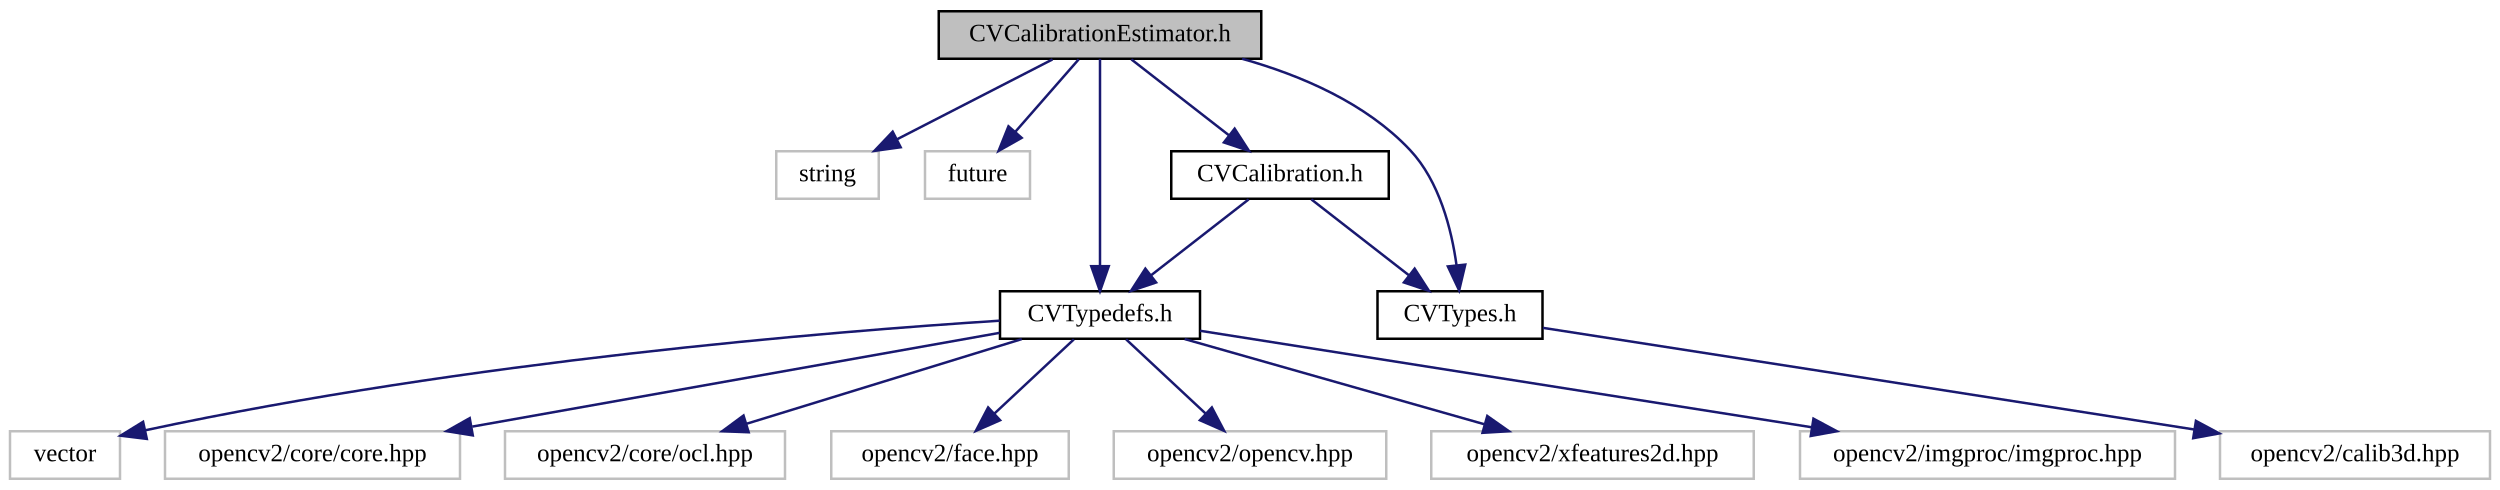
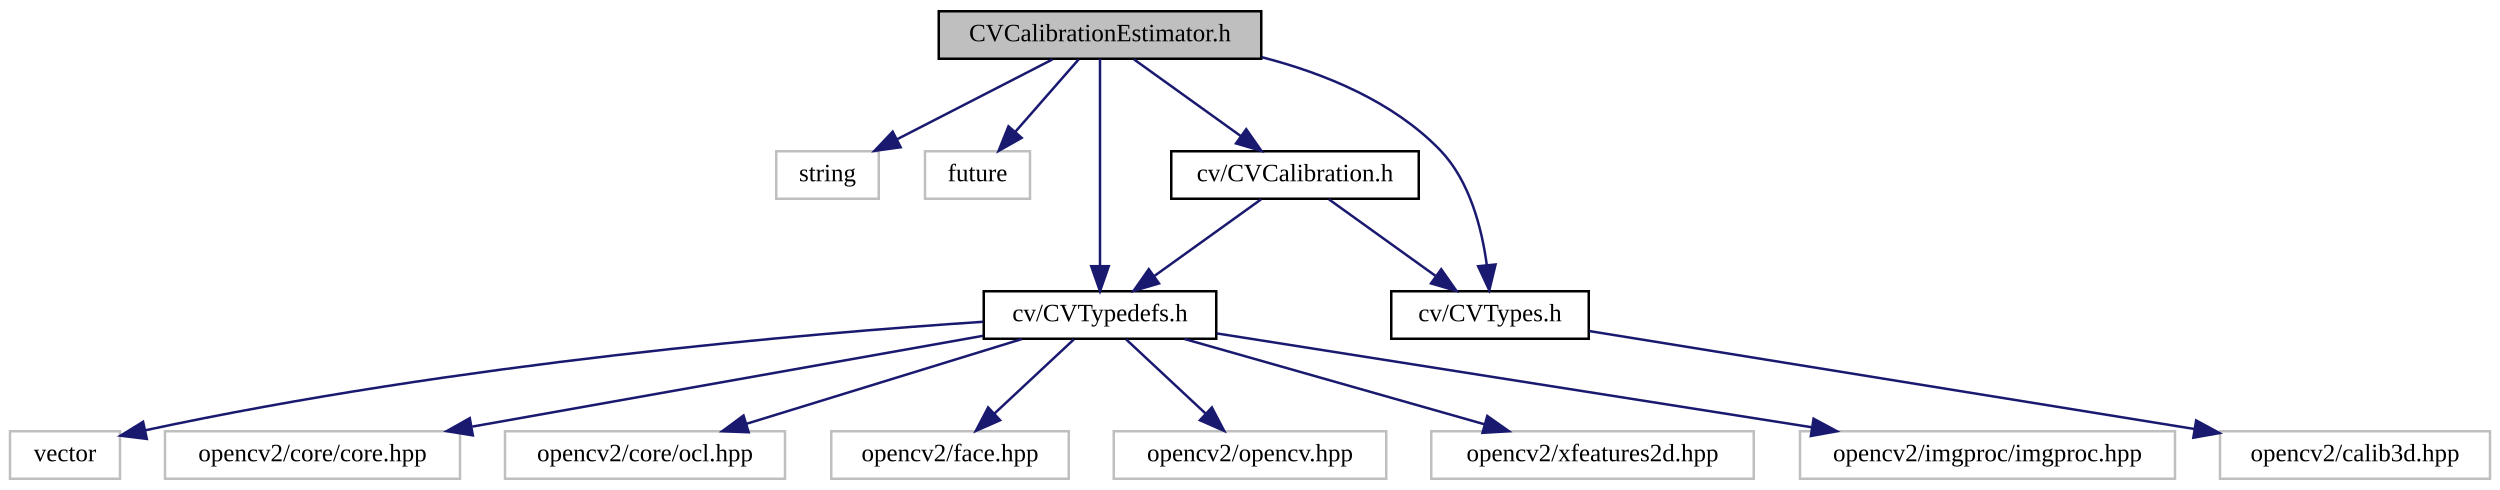
<svg xmlns="http://www.w3.org/2000/svg" xmlns:xlink="http://www.w3.org/1999/xlink" width="1000pt" height="196pt" viewBox="0.00 0.00 1000.00 196.00">
  <g id="graph0" class="graph" transform="scale(1 1) rotate(0) translate(4 192)">
    <polygon fill="#ffffff" stroke="transparent" points="-4,4 -4,-192 996,-192 996,4 -4,4" />
    <g id="node1" class="node">
      <g id="a_node1">
        <a xlink:title=" ">
          <polygon fill="#bfbfbf" stroke="#000000" points="371.5,-168.5 371.5,-187.5 500.5,-187.5 500.5,-168.5 371.5,-168.5" />
          <text text-anchor="middle" x="436" y="-175.5" font-family="Arial.ttf" font-size="10.00" fill="#000000">CVCalibrationEstimator.h</text>
        </a>
      </g>
    </g>
    <g id="node2" class="node">
      <g id="a_node2">
        <a xlink:title=" ">
          <polygon fill="#ffffff" stroke="#bfbfbf" points="306.5,-112.5 306.5,-131.5 347.5,-131.5 347.5,-112.5 306.5,-112.5" />
          <text text-anchor="middle" x="327" y="-119.5" font-family="Arial.ttf" font-size="10.00" fill="#000000">string</text>
        </a>
      </g>
    </g>
    <g id="edge1" class="edge">
      <path fill="none" stroke="#191970" d="M417.014,-168.245C399.821,-159.412 374.276,-146.289 354.787,-136.276" />
      <polygon fill="#191970" stroke="#191970" points="356.263,-133.099 345.769,-131.643 353.064,-139.326 356.263,-133.099" />
    </g>
    <g id="node3" class="node">
      <g id="a_node3">
        <a xlink:title=" ">
          <polygon fill="#ffffff" stroke="#bfbfbf" points="366,-112.5 366,-131.5 408,-131.5 408,-112.5 366,-112.5" />
          <text text-anchor="middle" x="387" y="-119.5" font-family="Arial.ttf" font-size="10.00" fill="#000000">future</text>
        </a>
      </g>
    </g>
    <g id="edge2" class="edge">
      <path fill="none" stroke="#191970" d="M427.465,-168.245C420.509,-160.296 410.512,-148.871 402.195,-139.366" />
      <polygon fill="#191970" stroke="#191970" points="404.656,-136.864 395.437,-131.643 399.388,-141.473 404.656,-136.864" />
    </g>
    <g id="node4" class="node">
      <g id="a_node4">
        <a xlink:href="_c_v_calibration_8h.html" target="_top" xlink:title=" ">
-           <polygon fill="#ffffff" stroke="#000000" points="464.5,-112.5 464.5,-131.5 551.5,-131.5 551.5,-112.5 464.5,-112.5" />
-           <text text-anchor="middle" x="508" y="-119.5" font-family="Arial.ttf" font-size="10.00" fill="#000000">CVCalibration.h</text>
+           <polygon fill="#ffffff" stroke="#000000" points="464.5,-112.5 464.5,-131.5 563.5,-131.5 563.5,-112.5 464.5,-112.5" />
+           <text text-anchor="middle" x="514" y="-119.5" font-family="Arial.ttf" font-size="10.00" fill="#000000">cv/CVCalibration.h</text>
        </a>
      </g>
    </g>
    <g id="edge3" class="edge">
-       <path fill="none" stroke="#191970" d="M448.541,-168.245C459.279,-159.894 474.947,-147.708 487.505,-137.941" />
-       <polygon fill="#191970" stroke="#191970" points="489.858,-140.545 495.602,-131.643 485.56,-135.019 489.858,-140.545" />
+       <path fill="none" stroke="#191970" d="M449.587,-168.245C461.33,-159.814 478.52,-147.473 492.188,-137.66" />
+       <polygon fill="#191970" stroke="#191970" points="494.487,-140.318 500.569,-131.643 490.405,-134.632 494.487,-140.318" />
    </g>
    <g id="node5" class="node">
      <g id="a_node5">
        <a xlink:href="_c_v_typedefs_8h.html" target="_top" xlink:title=" ">
-           <polygon fill="#ffffff" stroke="#000000" points="396,-56.5 396,-75.5 476,-75.5 476,-56.5 396,-56.5" />
-           <text text-anchor="middle" x="436" y="-63.5" font-family="Arial.ttf" font-size="10.00" fill="#000000">CVTypedefs.h</text>
+           <polygon fill="#ffffff" stroke="#000000" points="389.5,-56.5 389.5,-75.5 482.5,-75.5 482.5,-56.5 389.5,-56.5" />
+           <text text-anchor="middle" x="436" y="-63.5" font-family="Arial.ttf" font-size="10.00" fill="#000000">cv/CVTypedefs.h</text>
        </a>
      </g>
    </g>
    <g id="edge14" class="edge">
      <path fill="none" stroke="#191970" d="M436,-168.451C436,-150.184 436,-109.955 436,-85.698" />
      <polygon fill="#191970" stroke="#191970" points="439.5,-85.525 436,-75.525 432.5,-85.525 439.5,-85.525" />
    </g>
    <g id="node13" class="node">
      <g id="a_node13">
        <a xlink:href="_c_v_types_8h.html" target="_top" xlink:title=" ">
-           <polygon fill="#ffffff" stroke="#000000" points="547,-56.5 547,-75.5 613,-75.5 613,-56.5 547,-56.5" />
-           <text text-anchor="middle" x="580" y="-63.5" font-family="Arial.ttf" font-size="10.00" fill="#000000">CVTypes.h</text>
+           <polygon fill="#ffffff" stroke="#000000" points="552.5,-56.5 552.5,-75.5 631.5,-75.5 631.5,-56.5 552.5,-56.5" />
+           <text text-anchor="middle" x="592" y="-63.5" font-family="Arial.ttf" font-size="10.00" fill="#000000">cv/CVTypes.h</text>
        </a>
      </g>
    </g>
    <g id="edge15" class="edge">
-       <path fill="none" stroke="#191970" d="M492.838,-168.489C516.441,-161.876 542.379,-150.731 560,-132 571.768,-119.492 576.627,-100.28 578.625,-85.804" />
-       <polygon fill="#191970" stroke="#191970" points="582.108,-86.156 579.663,-75.847 575.145,-85.43 582.108,-86.156" />
+       <path fill="none" stroke="#191970" d="M500.68,-169.131C525.889,-162.648 553.185,-151.426 572,-132 583.948,-119.664 588.786,-100.432 590.73,-85.904" />
+       <polygon fill="#191970" stroke="#191970" points="594.218,-86.201 591.723,-75.904 587.252,-85.509 594.218,-86.201" />
    </g>
    <g id="edge4" class="edge">
-       <path fill="none" stroke="#191970" d="M495.459,-112.246C484.721,-103.894 469.053,-91.708 456.495,-81.941" />
-       <polygon fill="#191970" stroke="#191970" points="458.44,-79.019 448.398,-75.643 454.142,-84.545 458.44,-79.019" />
+       <path fill="none" stroke="#191970" d="M500.413,-112.246C488.67,-103.814 471.48,-91.473 457.812,-81.66" />
+       <polygon fill="#191970" stroke="#191970" points="459.595,-78.632 449.431,-75.643 455.513,-84.318 459.595,-78.632" />
    </g>
    <g id="edge12" class="edge">
-       <path fill="none" stroke="#191970" d="M520.541,-112.246C531.279,-103.894 546.947,-91.708 559.505,-81.941" />
-       <polygon fill="#191970" stroke="#191970" points="561.857,-84.545 567.602,-75.643 557.56,-79.019 561.857,-84.545" />
+       <path fill="none" stroke="#191970" d="M527.587,-112.246C539.331,-103.814 556.52,-91.473 570.188,-81.66" />
+       <polygon fill="#191970" stroke="#191970" points="572.487,-84.318 578.569,-75.643 568.405,-78.632 572.487,-84.318" />
    </g>
    <g id="node6" class="node">
      <g id="a_node6">
        <a xlink:title=" ">
          <polygon fill="#ffffff" stroke="#bfbfbf" points="0,-.5 0,-19.5 44,-19.5 44,-.5 0,-.5" />
          <text text-anchor="middle" x="22" y="-7.5" font-family="Arial.ttf" font-size="10.00" fill="#000000">vector</text>
        </a>
      </g>
    </g>
    <g id="edge5" class="edge">
-       <path fill="none" stroke="#191970" d="M395.879,-63.73C327.465,-59.309 183.847,-47.643 54.305,-19.929" />
-       <polygon fill="#191970" stroke="#191970" points="54.726,-16.439 44.21,-17.73 53.236,-23.279 54.726,-16.439" />
+       <path fill="none" stroke="#191970" d="M389.237,-63.293C318.439,-58.562 179.82,-46.822 54.015,-19.868" />
+       <polygon fill="#191970" stroke="#191970" points="54.727,-16.441 44.21,-17.73 53.235,-23.28 54.727,-16.441" />
    </g>
    <g id="node7" class="node">
      <g id="a_node7">
        <a xlink:title=" ">
          <polygon fill="#ffffff" stroke="#bfbfbf" points="62,-.5 62,-19.5 180,-19.5 180,-.5 62,-.5" />
          <text text-anchor="middle" x="121" y="-7.5" font-family="Arial.ttf" font-size="10.00" fill="#000000">opencv2/core/core.hpp</text>
        </a>
      </g>
    </g>
    <g id="edge6" class="edge">
-       <path fill="none" stroke="#191970" d="M395.785,-58.851C342.524,-49.382 247.98,-32.574 184.89,-21.358" />
-       <polygon fill="#191970" stroke="#191970" points="185.116,-17.844 174.658,-19.539 183.891,-24.736 185.116,-17.844" />
+       <path fill="none" stroke="#191970" d="M389.182,-57.677C334.988,-48.042 245.444,-32.123 184.884,-21.357" />
+       <polygon fill="#191970" stroke="#191970" points="185.135,-17.847 174.677,-19.543 183.91,-24.739 185.135,-17.847" />
    </g>
    <g id="node8" class="node">
      <g id="a_node8">
        <a xlink:title=" ">
          <polygon fill="#ffffff" stroke="#bfbfbf" points="198,-.5 198,-19.5 310,-19.5 310,-.5 198,-.5" />
          <text text-anchor="middle" x="254" y="-7.5" font-family="Arial.ttf" font-size="10.00" fill="#000000">opencv2/core/ocl.hpp</text>
        </a>
      </g>
    </g>
    <g id="edge7" class="edge">
      <path fill="none" stroke="#191970" d="M404.713,-56.373C374.318,-47.021 328.011,-32.773 294.75,-22.538" />
      <polygon fill="#191970" stroke="#191970" points="295.466,-19.097 284.879,-19.501 293.407,-25.787 295.466,-19.097" />
    </g>
    <g id="node9" class="node">
      <g id="a_node9">
        <a xlink:title=" ">
          <polygon fill="#ffffff" stroke="#bfbfbf" points="328.5,-.5 328.5,-19.5 423.5,-19.5 423.5,-.5 328.5,-.5" />
          <text text-anchor="middle" x="376" y="-7.5" font-family="Arial.ttf" font-size="10.00" fill="#000000">opencv2/face.hpp</text>
        </a>
      </g>
    </g>
    <g id="edge8" class="edge">
      <path fill="none" stroke="#191970" d="M425.549,-56.245C416.773,-48.055 404.045,-36.175 393.686,-26.507" />
      <polygon fill="#191970" stroke="#191970" points="396.03,-23.907 386.331,-19.643 391.254,-29.025 396.03,-23.907" />
    </g>
    <g id="node10" class="node">
      <g id="a_node10">
        <a xlink:title=" ">
          <polygon fill="#ffffff" stroke="#bfbfbf" points="441.5,-.5 441.5,-19.5 550.5,-19.5 550.5,-.5 441.5,-.5" />
          <text text-anchor="middle" x="496" y="-7.5" font-family="Arial.ttf" font-size="10.00" fill="#000000">opencv2/opencv.hpp</text>
        </a>
      </g>
    </g>
    <g id="edge9" class="edge">
      <path fill="none" stroke="#191970" d="M446.451,-56.245C455.227,-48.055 467.955,-36.175 478.314,-26.507" />
      <polygon fill="#191970" stroke="#191970" points="480.746,-29.025 485.669,-19.643 475.97,-23.907 480.746,-29.025" />
    </g>
    <g id="node11" class="node">
      <g id="a_node11">
        <a xlink:title=" ">
          <polygon fill="#ffffff" stroke="#bfbfbf" points="568.5,-.5 568.5,-19.5 697.5,-19.5 697.5,-.5 568.5,-.5" />
          <text text-anchor="middle" x="633" y="-7.5" font-family="Arial.ttf" font-size="10.00" fill="#000000">opencv2/xfeatures2d.hpp</text>
        </a>
      </g>
    </g>
    <g id="edge10" class="edge">
      <path fill="none" stroke="#191970" d="M469.865,-56.373C503.049,-46.94 553.755,-32.526 589.819,-22.275" />
      <polygon fill="#191970" stroke="#191970" points="590.914,-25.602 599.576,-19.501 589,-18.869 590.914,-25.602" />
    </g>
    <g id="node12" class="node">
      <g id="a_node12">
        <a xlink:title=" ">
          <polygon fill="#ffffff" stroke="#bfbfbf" points="716,-.5 716,-19.5 866,-19.5 866,-.5 716,-.5" />
          <text text-anchor="middle" x="791" y="-7.5" font-family="Arial.ttf" font-size="10.00" fill="#000000">opencv2/imgproc/imgproc.hpp</text>
        </a>
      </g>
    </g>
    <g id="edge11" class="edge">
-       <path fill="none" stroke="#191970" d="M476.033,-59.685C535.349,-50.328 647.437,-32.647 720.653,-21.097" />
-       <polygon fill="#191970" stroke="#191970" points="721.385,-24.525 730.717,-19.509 720.294,-17.61 721.385,-24.525" />
+       <path fill="none" stroke="#191970" d="M482.775,-58.621C543.519,-49.039 650.098,-32.227 720.627,-21.101" />
+       <polygon fill="#191970" stroke="#191970" points="721.429,-24.518 730.761,-19.502 720.338,-17.604 721.429,-24.518" />
    </g>
    <g id="node14" class="node">
      <g id="a_node14">
        <a xlink:title=" ">
          <polygon fill="#ffffff" stroke="#bfbfbf" points="884,-.5 884,-19.5 992,-19.5 992,-.5 884,-.5" />
          <text text-anchor="middle" x="938" y="-7.5" font-family="Arial.ttf" font-size="10.00" fill="#000000">opencv2/calib3d.hpp</text>
        </a>
      </g>
    </g>
    <g id="edge13" class="edge">
-       <path fill="none" stroke="#191970" d="M613.185,-60.856C666.032,-52.657 772.843,-36.059 873.656,-20.208" />
-       <polygon fill="#191970" stroke="#191970" points="874.371,-23.639 883.705,-18.628 873.283,-16.724 874.371,-23.639" />
+       <path fill="none" stroke="#191970" d="M631.691,-59.576C690.821,-50.006 802.671,-31.903 873.61,-20.422" />
+       <polygon fill="#191970" stroke="#191970" points="874.456,-23.83 883.768,-18.777 873.337,-16.92 874.456,-23.83" />
    </g>
  </g>
</svg>
